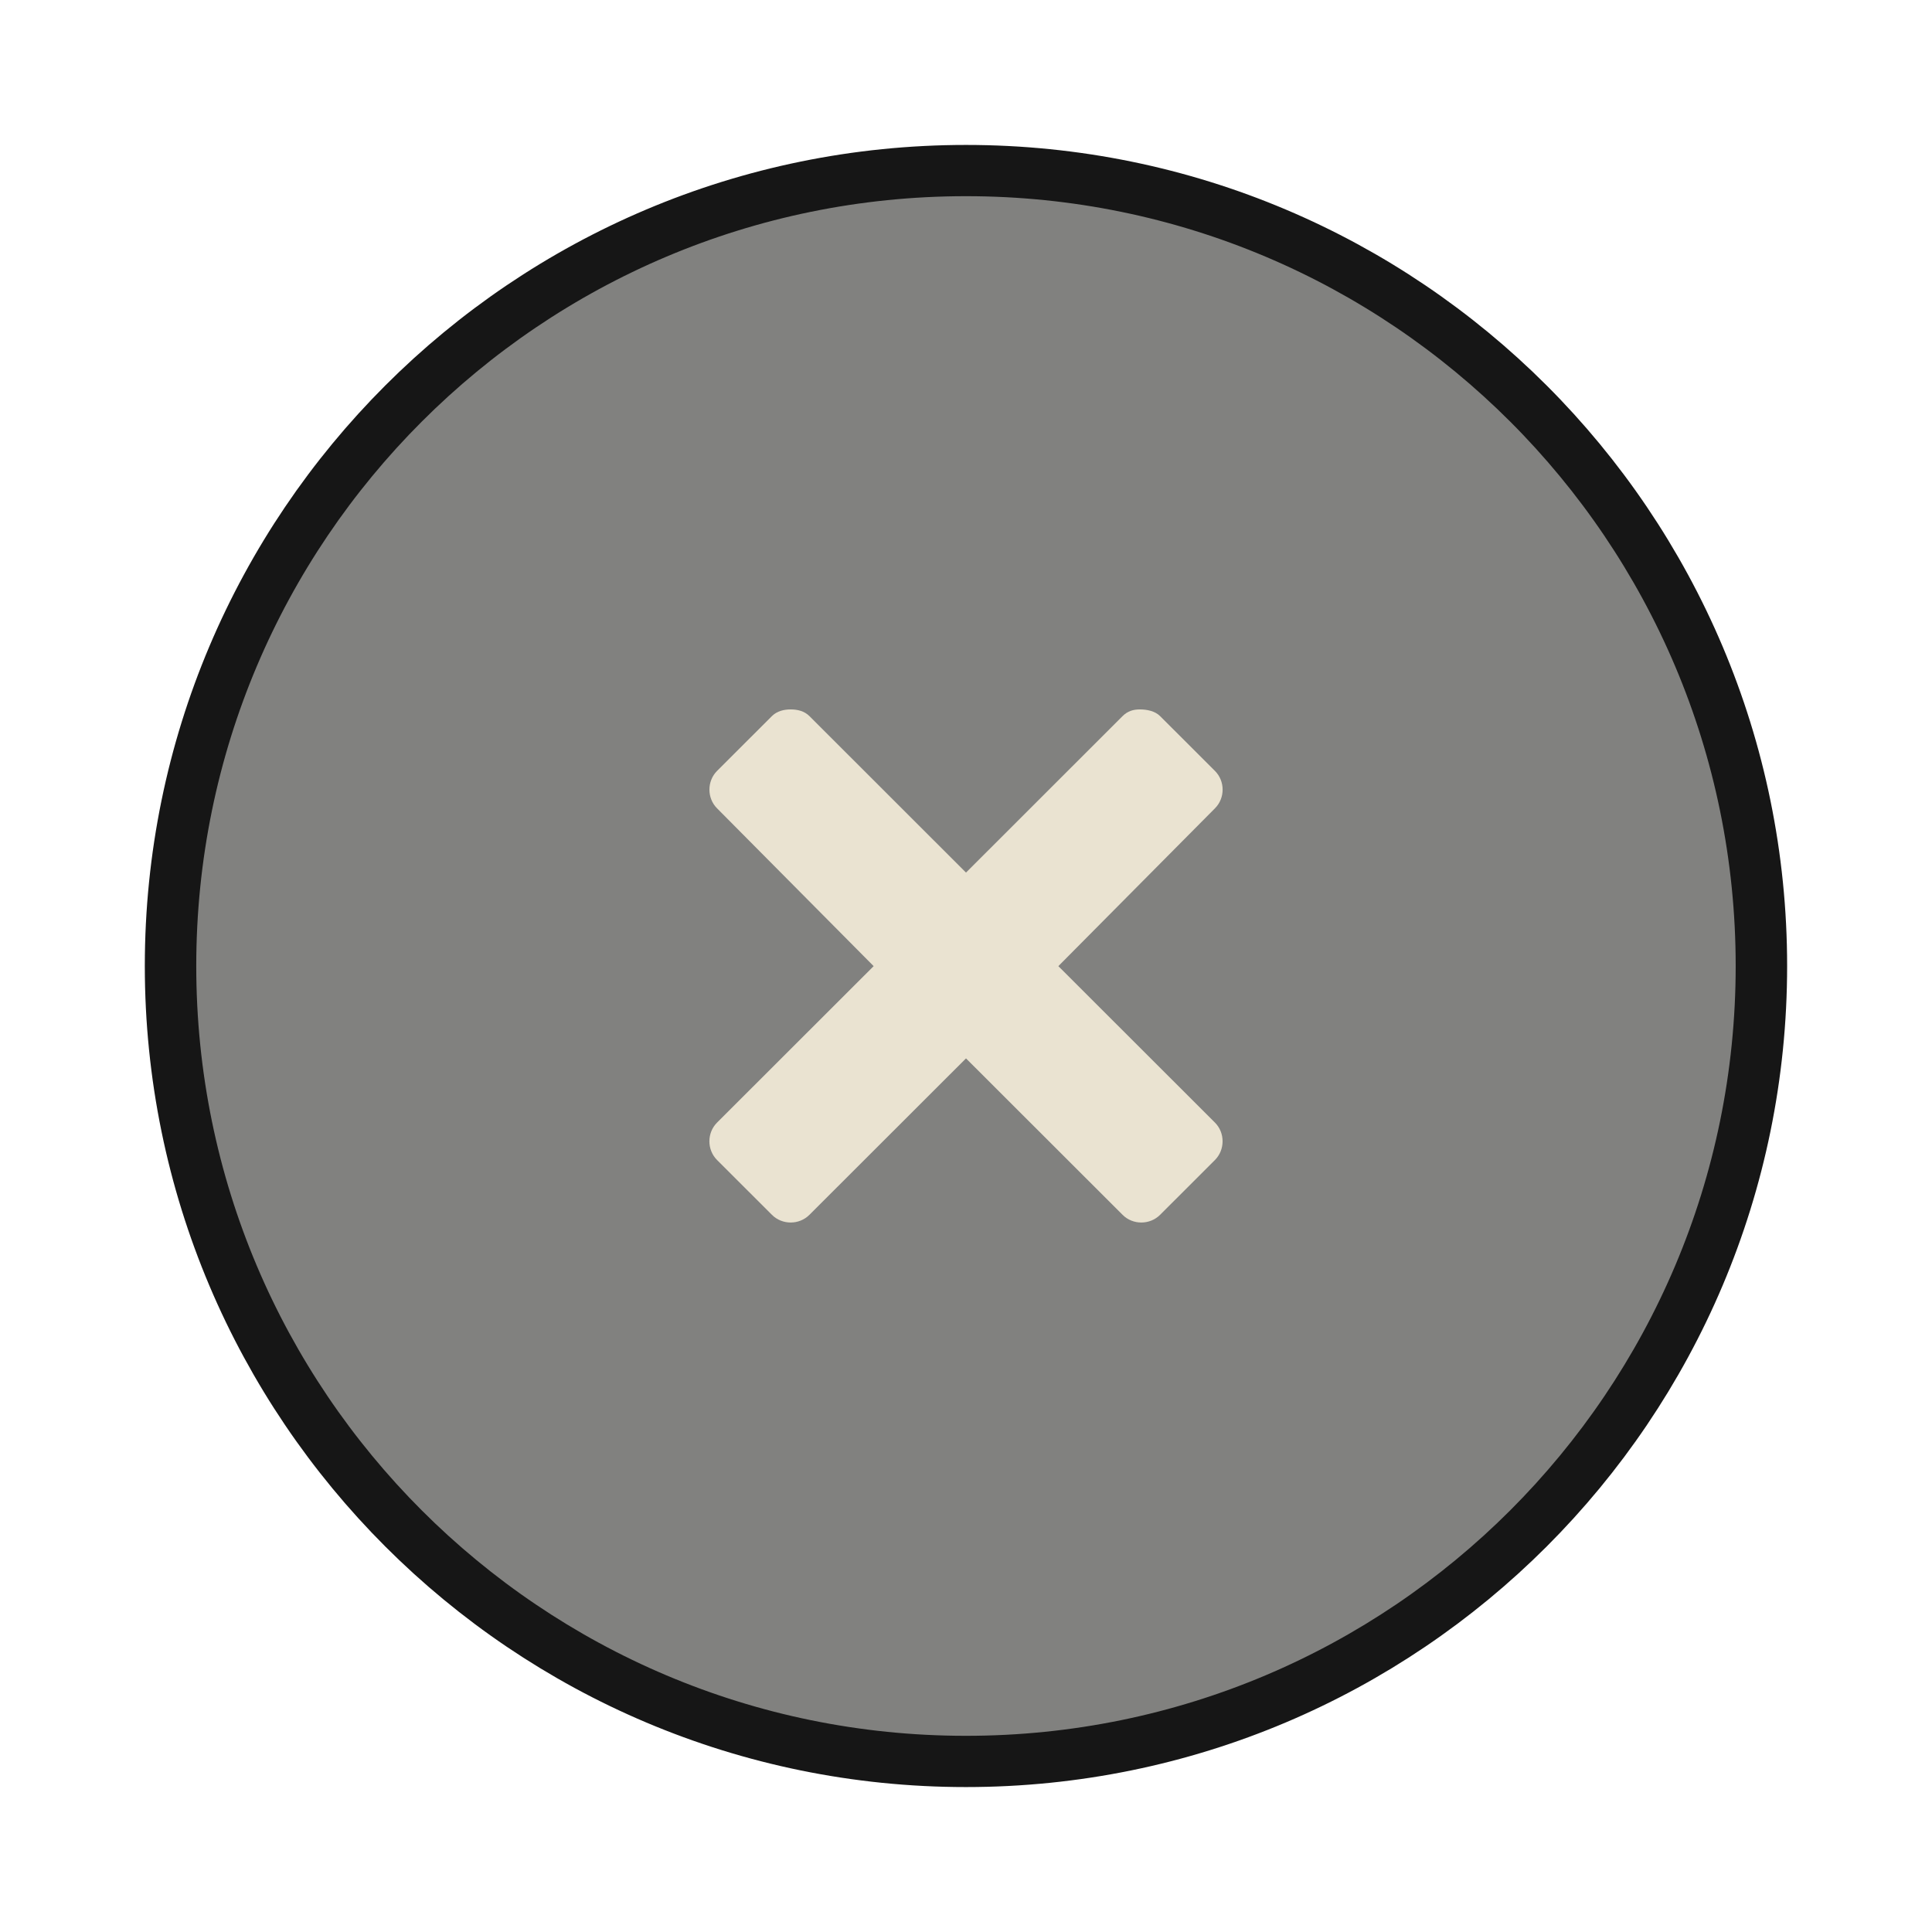
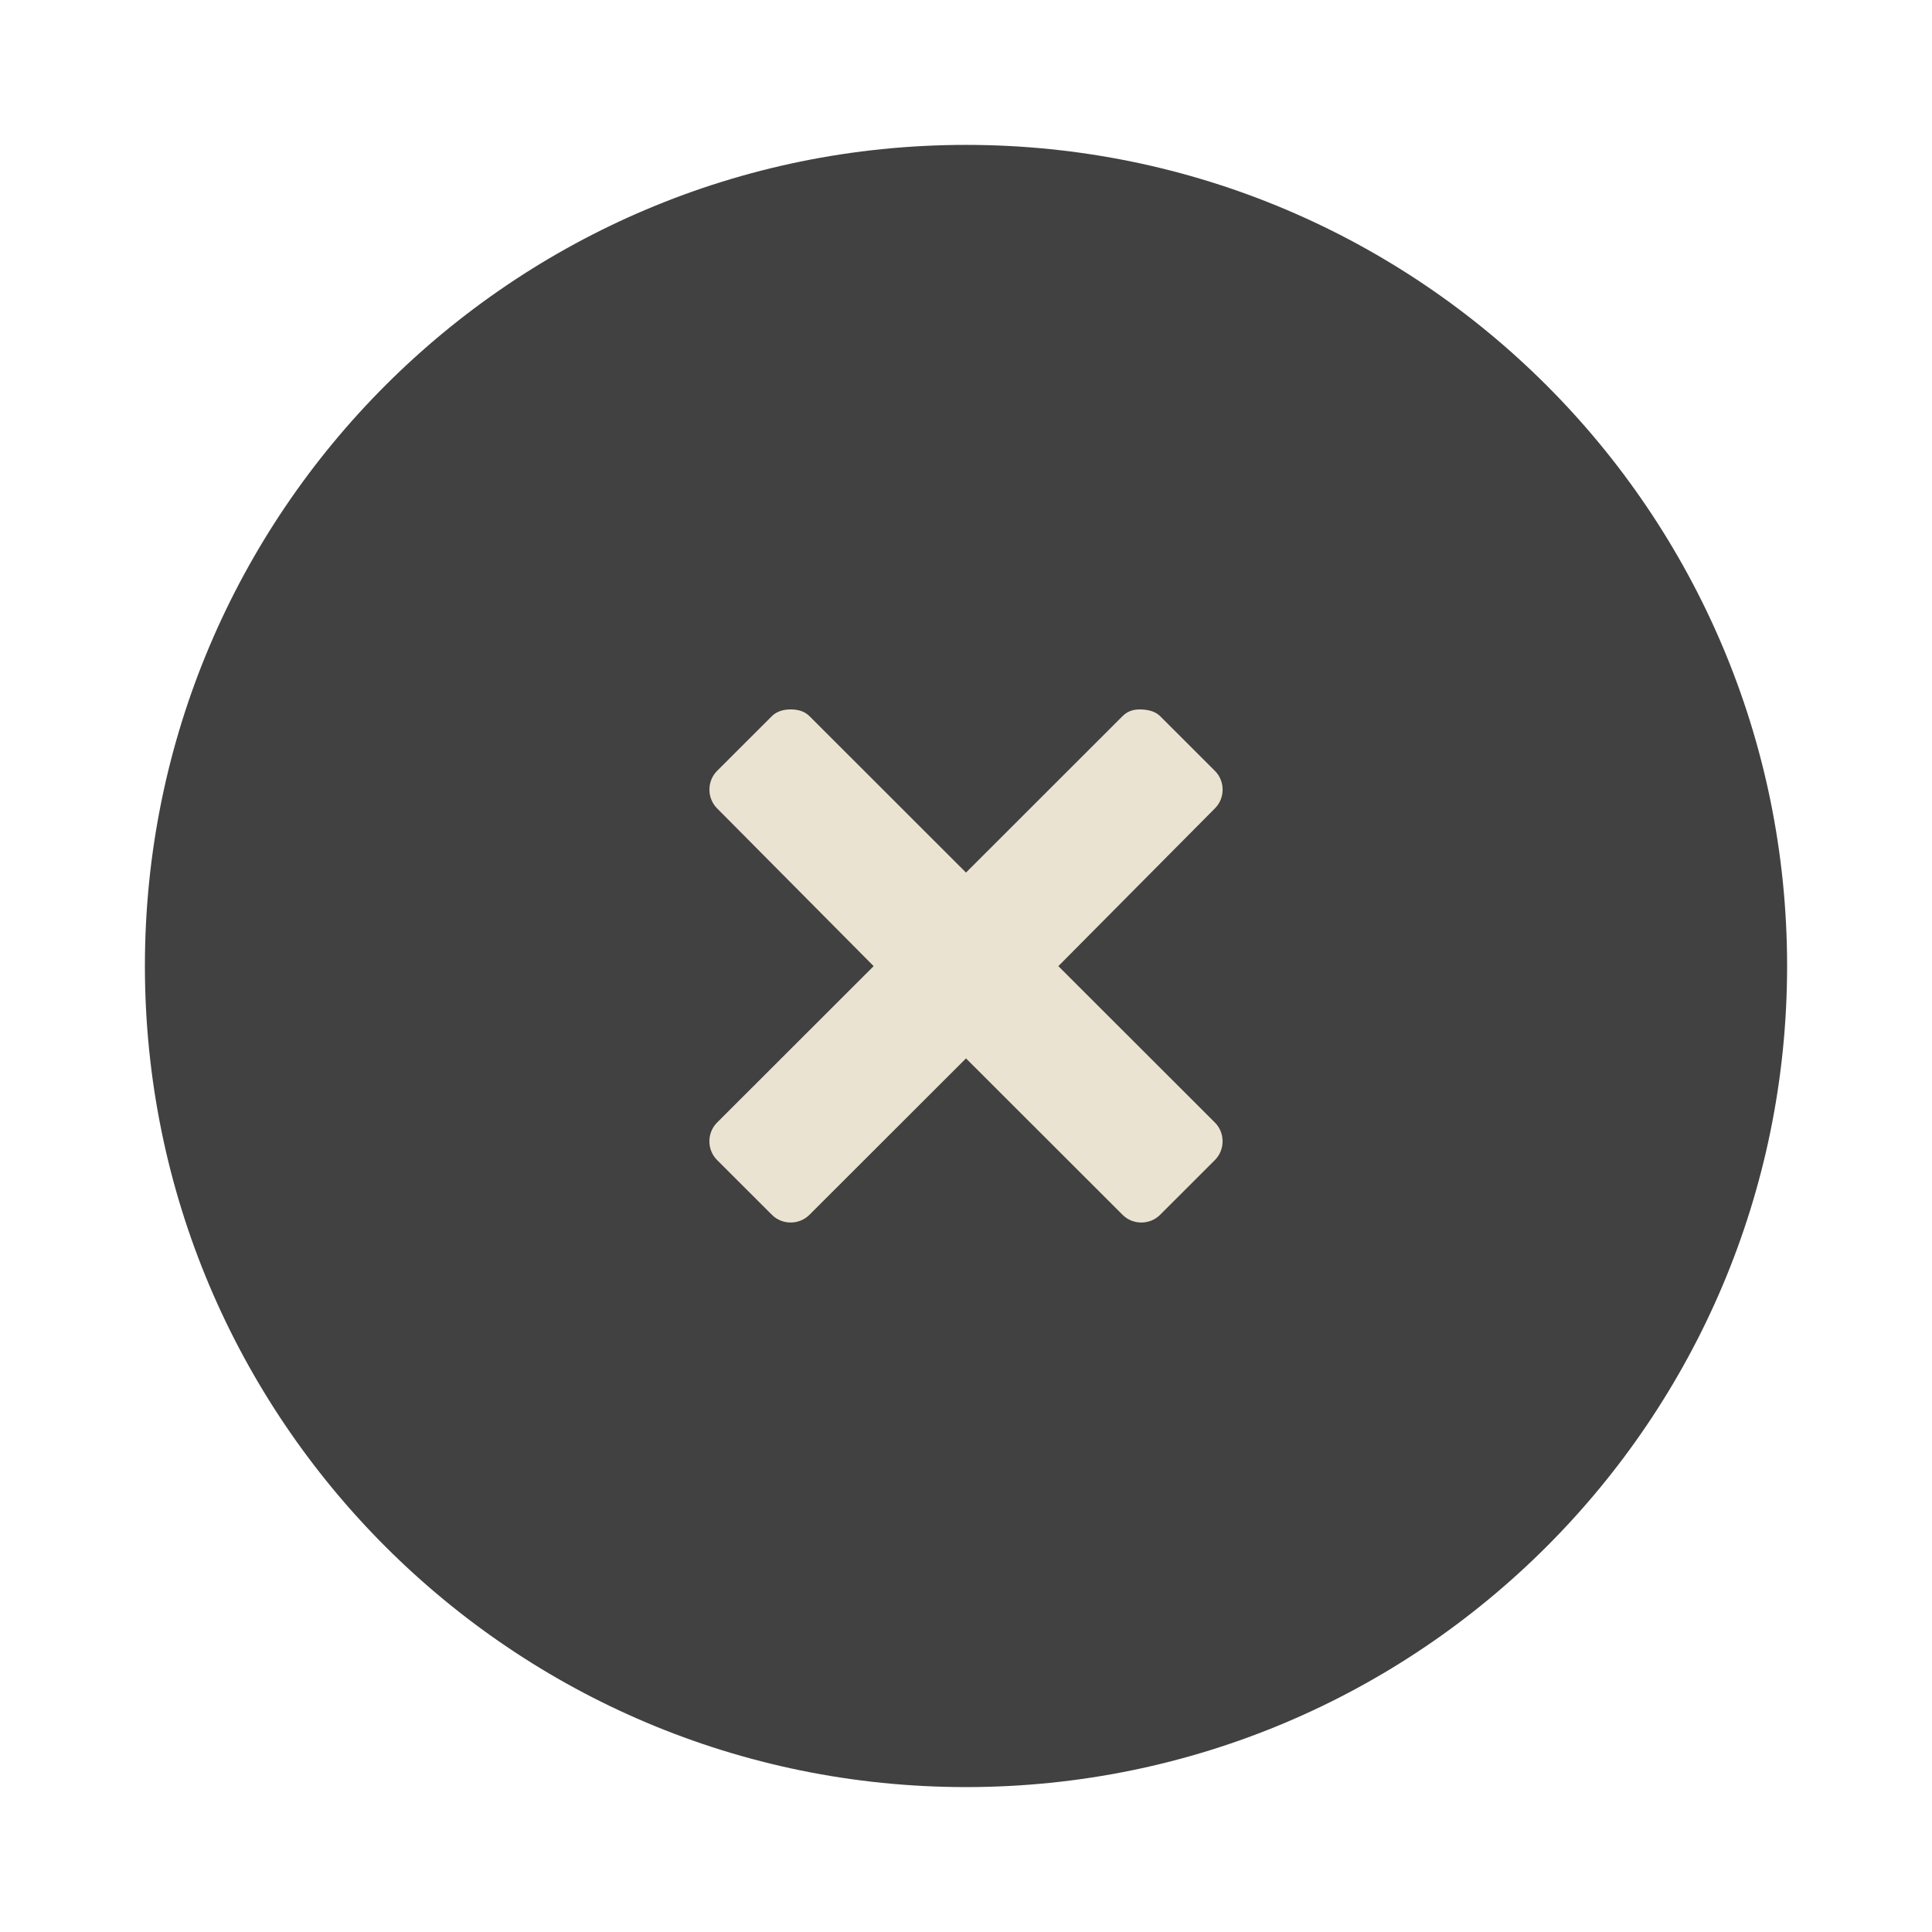
<svg xmlns="http://www.w3.org/2000/svg" width="40" height="40" id="svg3768" version="1.1">
  <defs id="defs3770" />
  <g id="layer1" transform="translate(0.05605355,-24.05816)">
-     <path style="fill:#2e2d2a;fill-opacity:0.6;fill-rule:nonzero;stroke:#161616;stroke-width:0.757;stroke-miterlimit:4;stroke-opacity:1;stroke-dasharray:none" id="path3776-9" d="m 29.545,11.75 c 0,6.489 -5.24,11.75 -11.705,11.75 C 11.377,23.5 6.136,18.239 6.136,11.75 6.136,5.261 11.377,0 17.841,0 24.305,0 29.545,5.261 29.545,11.75 z" transform="matrix(1.407037,0,0,1.401594,-5.158882,27.58943)" />
+     <circle style="fill:#000000;fill-opacity:0.745;fill-rule:nonzero;stroke:none;stroke-width:0.757;stroke-miterlimit:4;stroke-dasharray:none;stroke-opacity:1" id="path3776-9" cx="19.944" cy="44.058" r="17" />
    <path style="color:#000000;fill:#eae3d1;fill-opacity:1;fill-rule:nonzero;stroke:none;stroke-width:4;marker:none;visibility:visible;display:inline;overflow:visible;enable-background:accumulate" d="m 16.314,38.746 c -0.138,0 -0.282,0.033 -0.388,0.138 l -1.136,1.135 c -0.211,0.212 -0.211,0.564 0,0.775 l 3.242,3.267 -3.242,3.239 c -0.212,0.212 -0.212,0.563 0,0.775 l 1.136,1.135 c 0.212,0.212 0.564,0.212 0.776,0 l 3.242,-3.239 3.242,3.239 c 0.211,0.212 0.564,0.212 0.776,0 l 1.136,-1.135 c 0.211,-0.212 0.211,-0.564 0,-0.775 l -3.242,-3.239 3.242,-3.267 c 0.212,-0.212 0.212,-0.563 0,-0.775 l -1.136,-1.135 c -0.106,-0.106 -0.277,-0.138 -0.416,-0.138 -0.138,0 -0.254,0.033 -0.36,0.138 l -3.242,3.24 -3.242,-3.24 c -0.106,-0.106 -0.25,-0.138 -0.388,-0.138 z" id="rect2987" />
  </g>
</svg>
